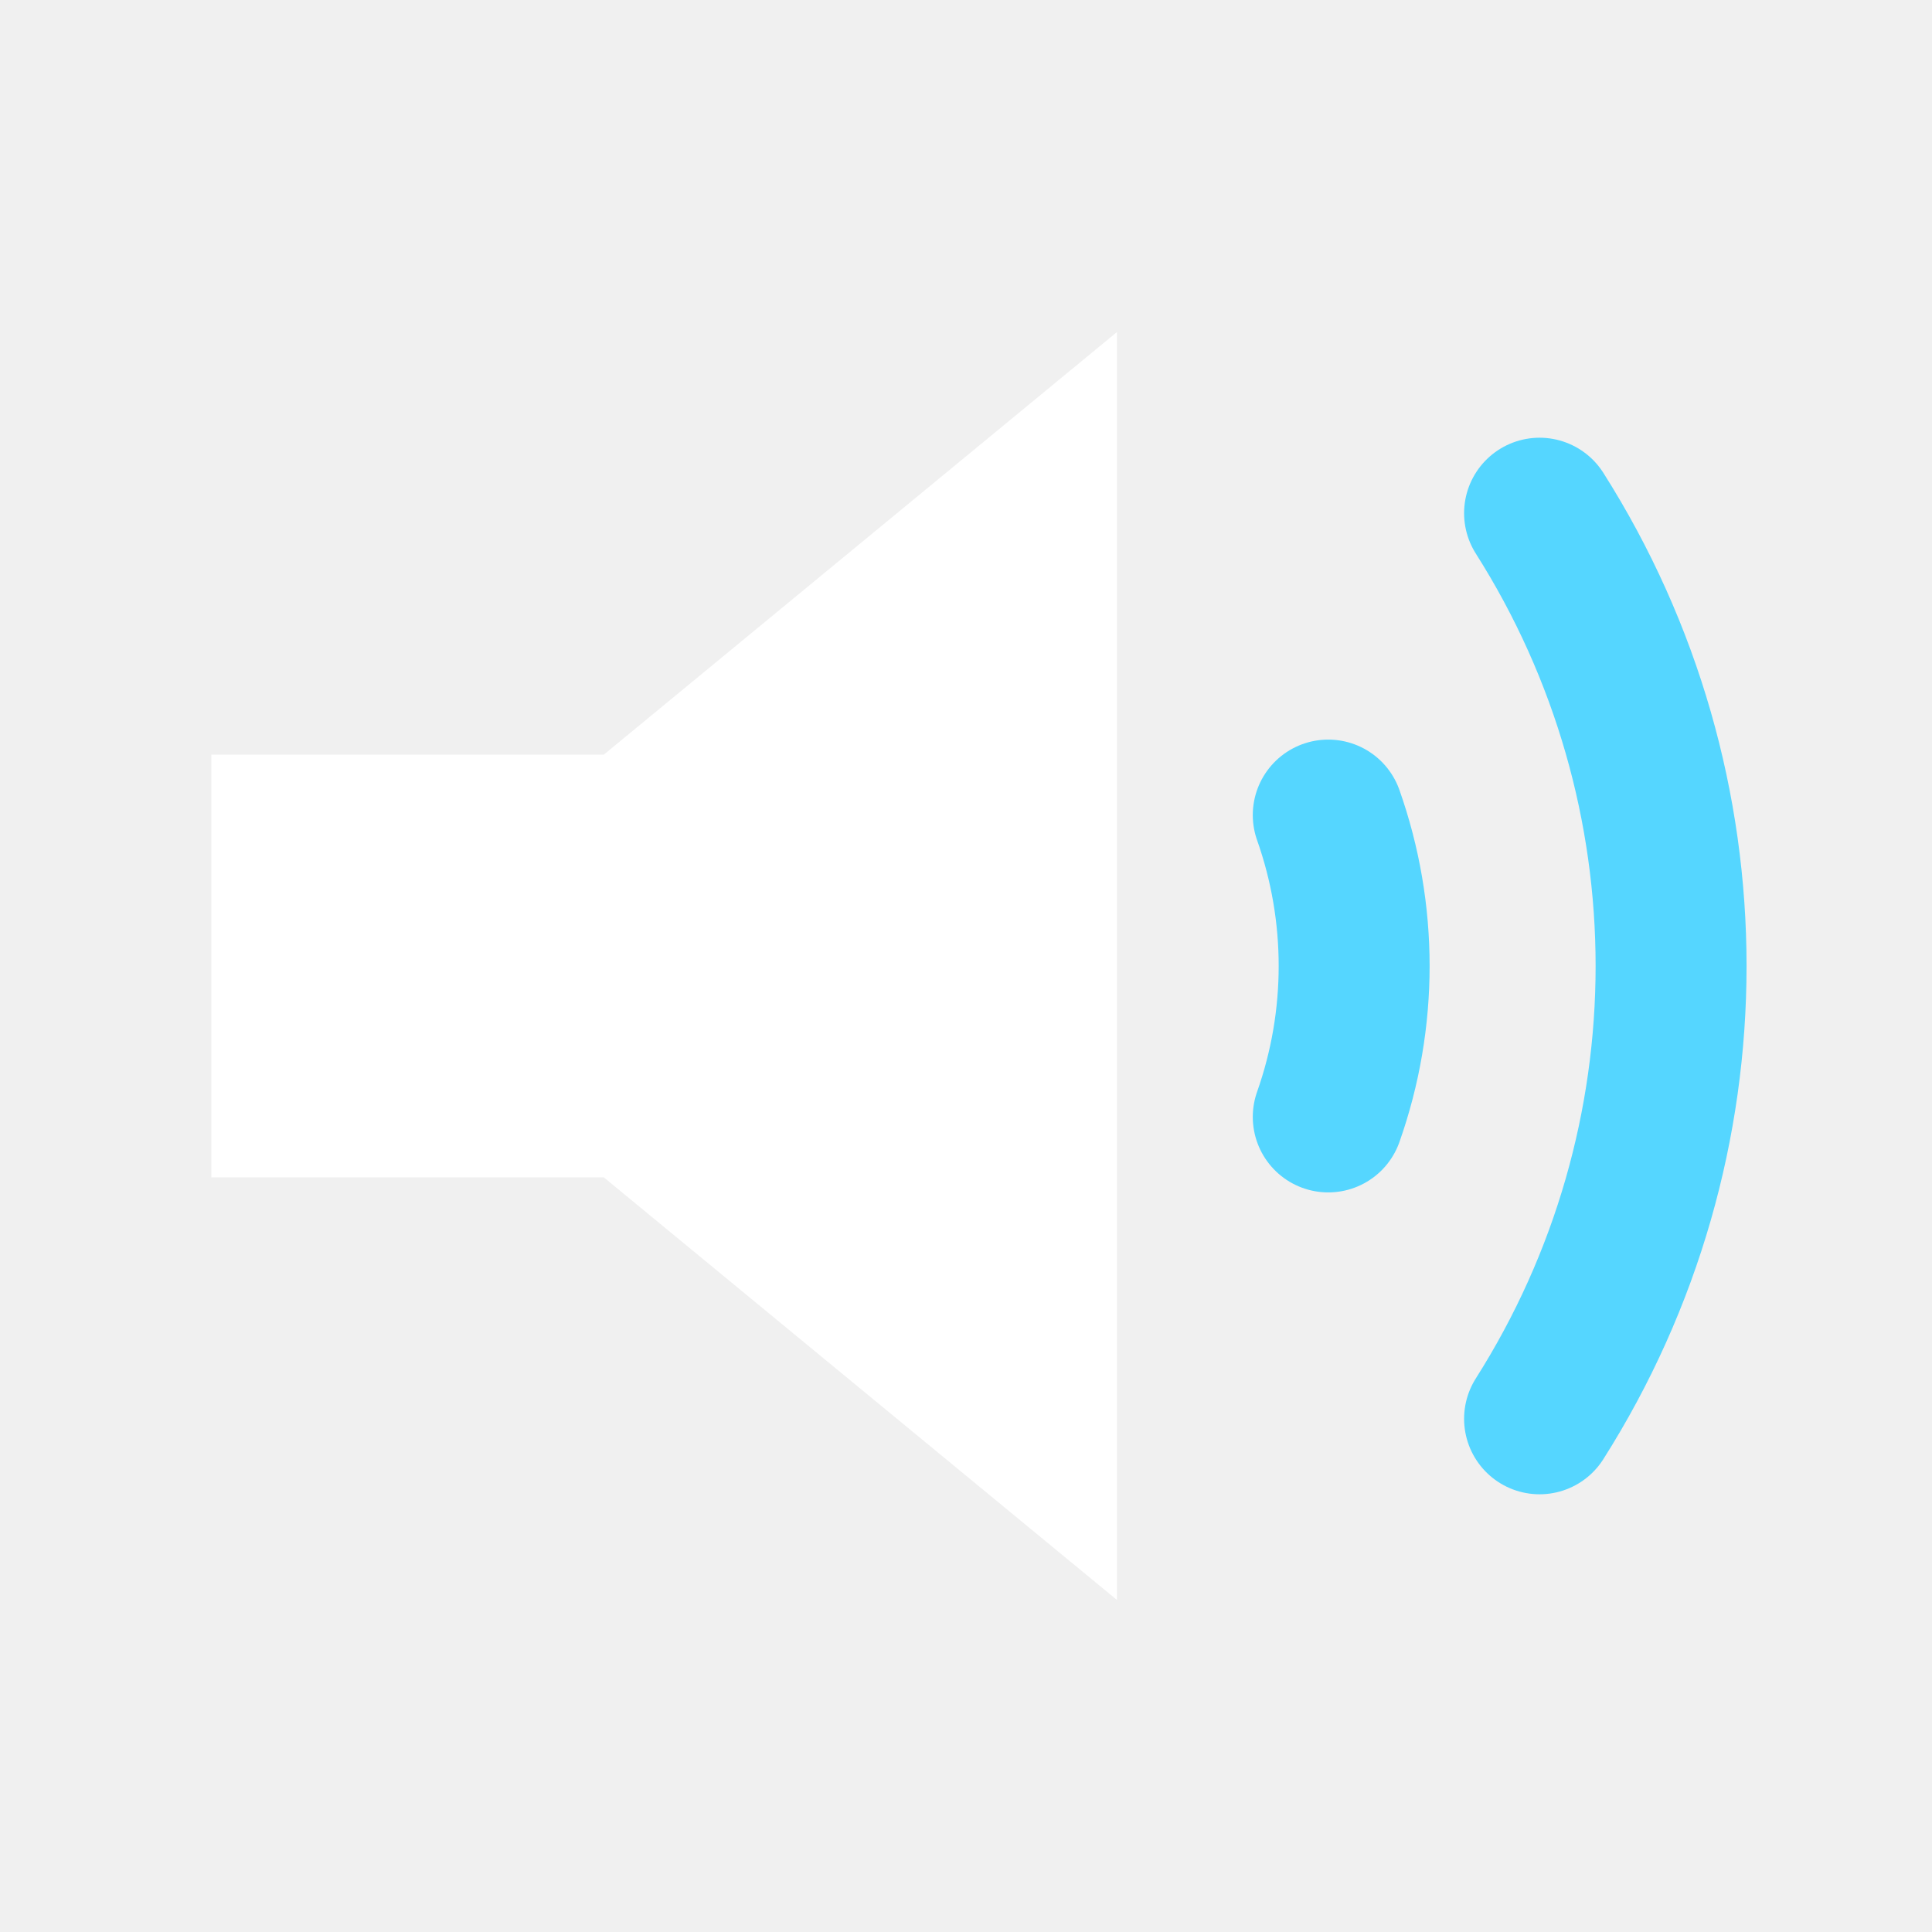
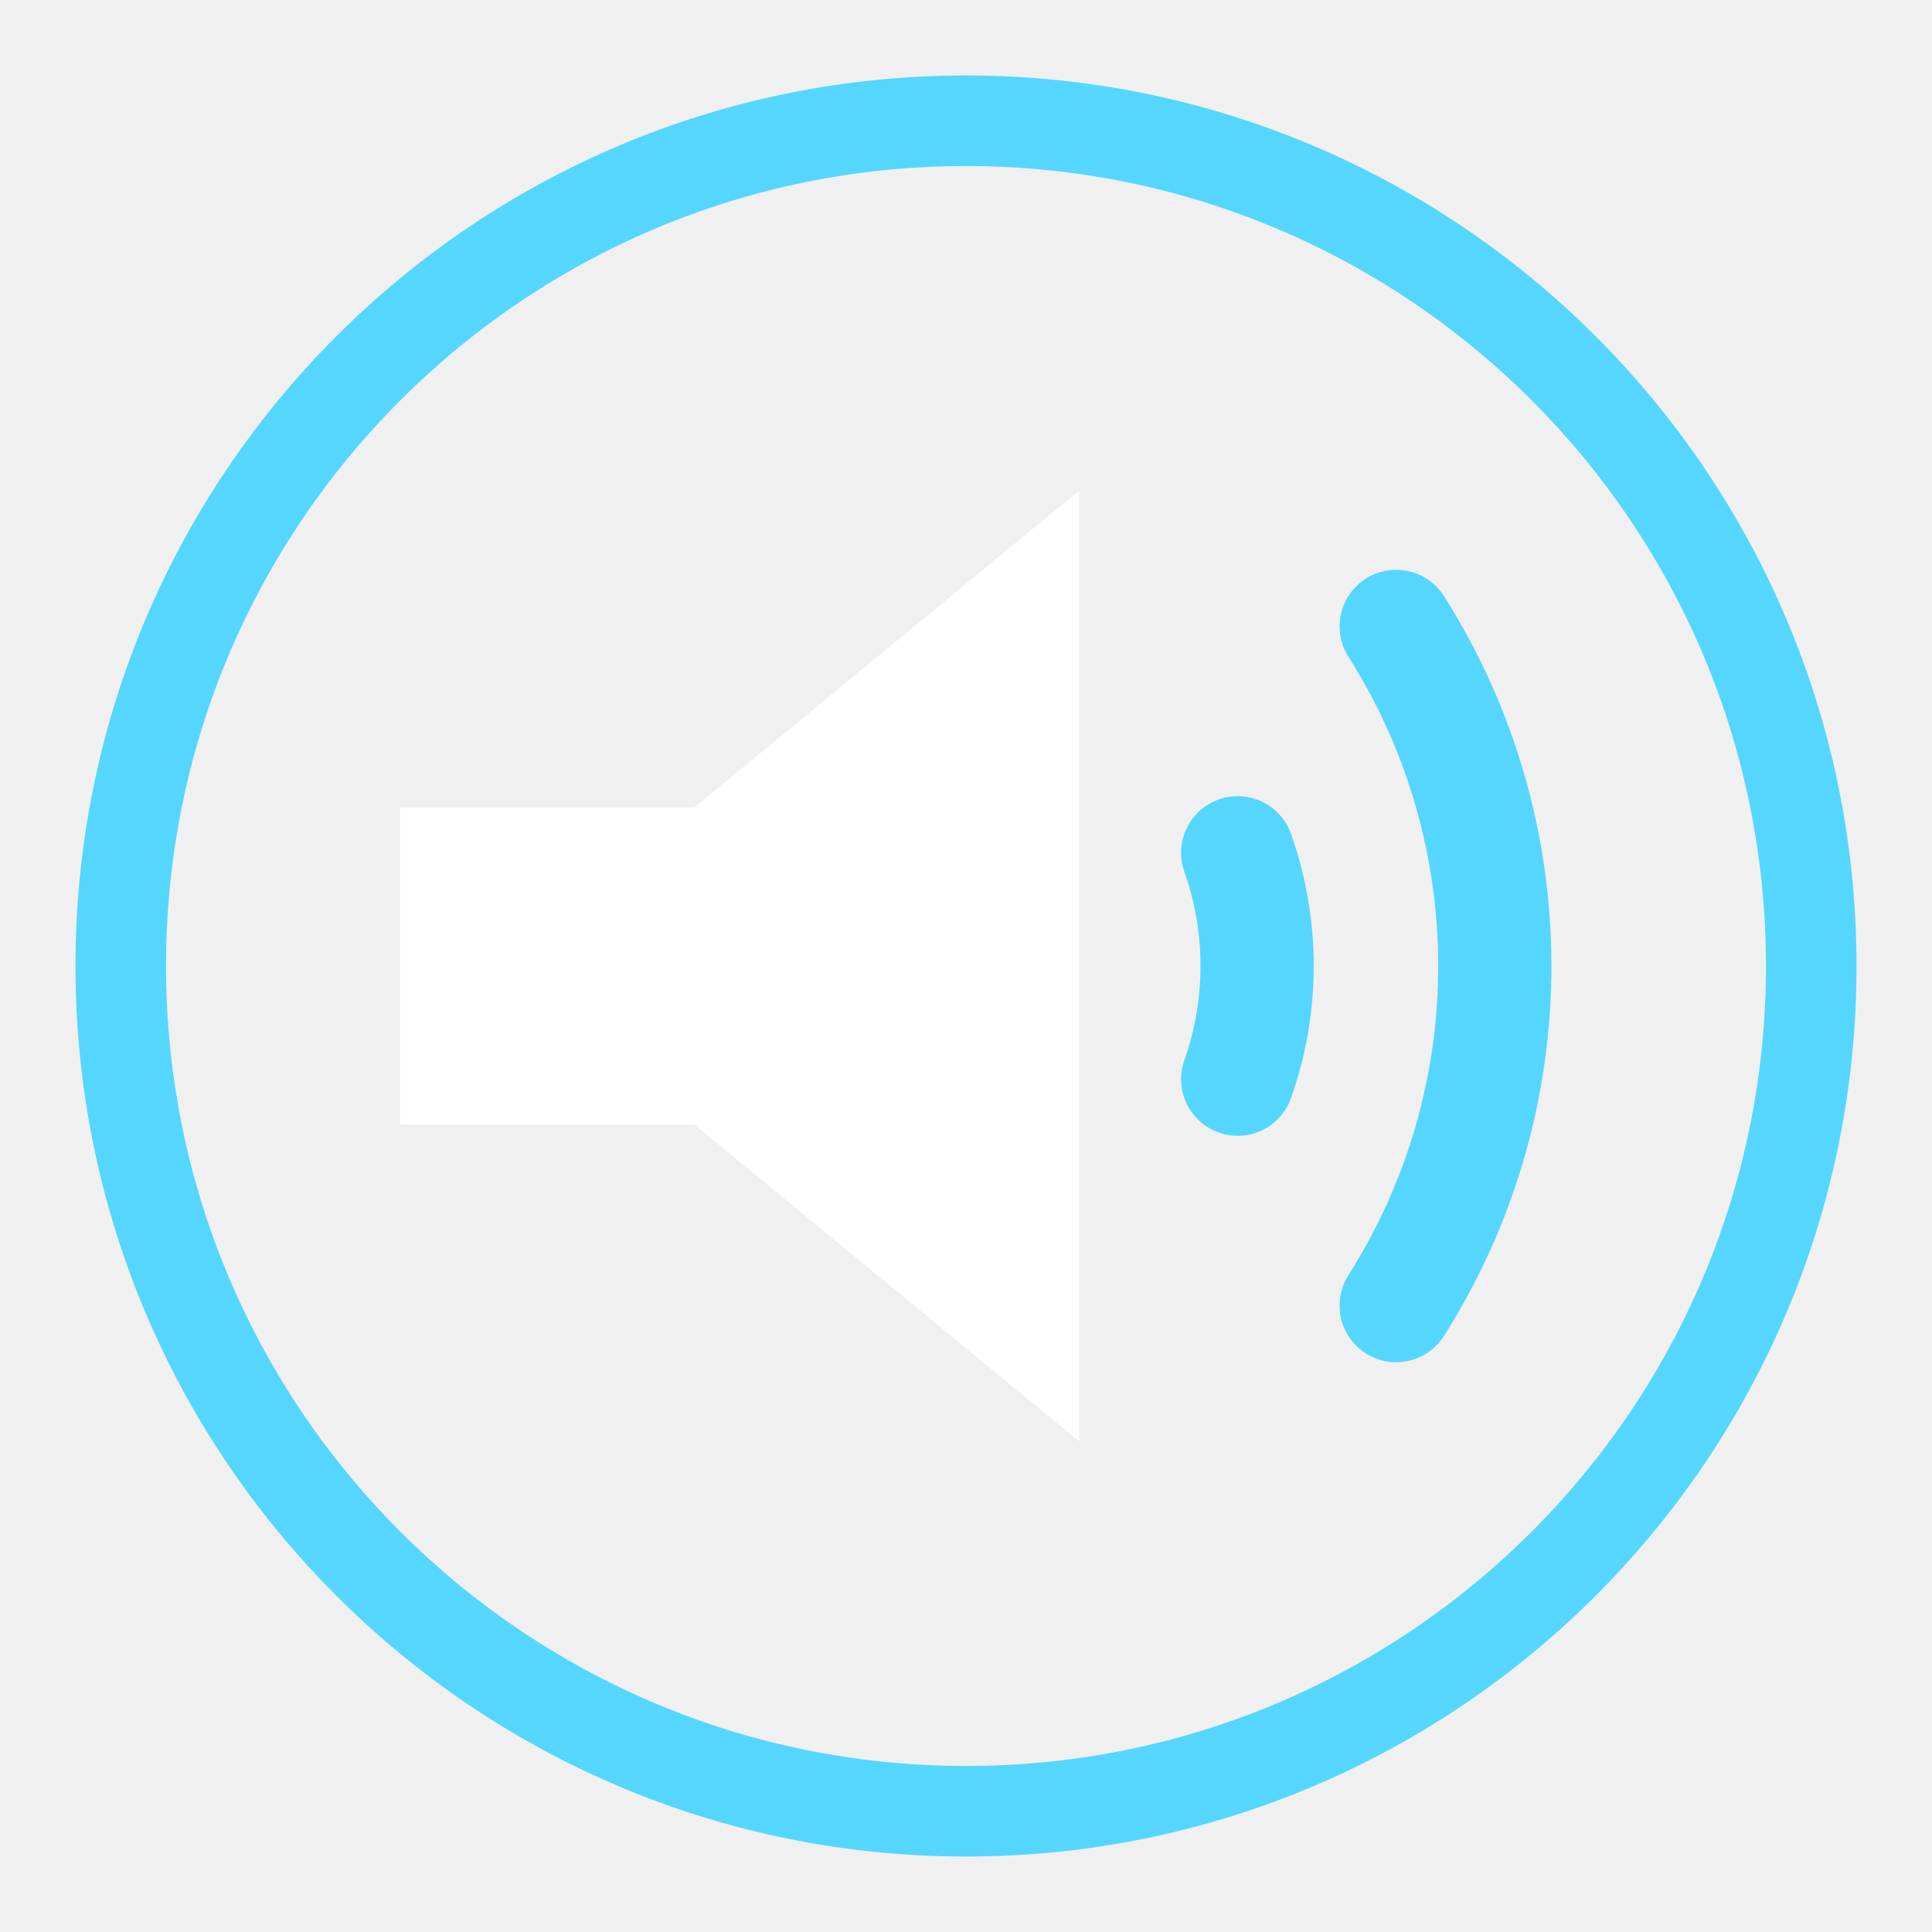
<svg xmlns="http://www.w3.org/2000/svg" viewBox="0 0 64 64">
-   <path fill="#fff" d="M7 25h13l17-14v42L20 39H7z" />
-   <path fill="none" stroke="#55d6ff" stroke-linecap="round" stroke-width="5" d="M44 27a15 15 0 010 10M51 17a28 28 0 010 30" />
+   <circle cx="32" cy="32" r="28" fill="none" stroke="#55d6ff" stroke-width="3" />
+   <g transform="translate(8 8) scale(.75)">
+     <path fill="#fff" d="M7 25h13l17-14v42L20 39H7z" />
+     <path fill="none" stroke="#55d6ff" stroke-linecap="round" stroke-width="5" d="M44 27a15 15 0 010 10M51 17a28 28 0 010 30" />
+   </g>
</svg>
